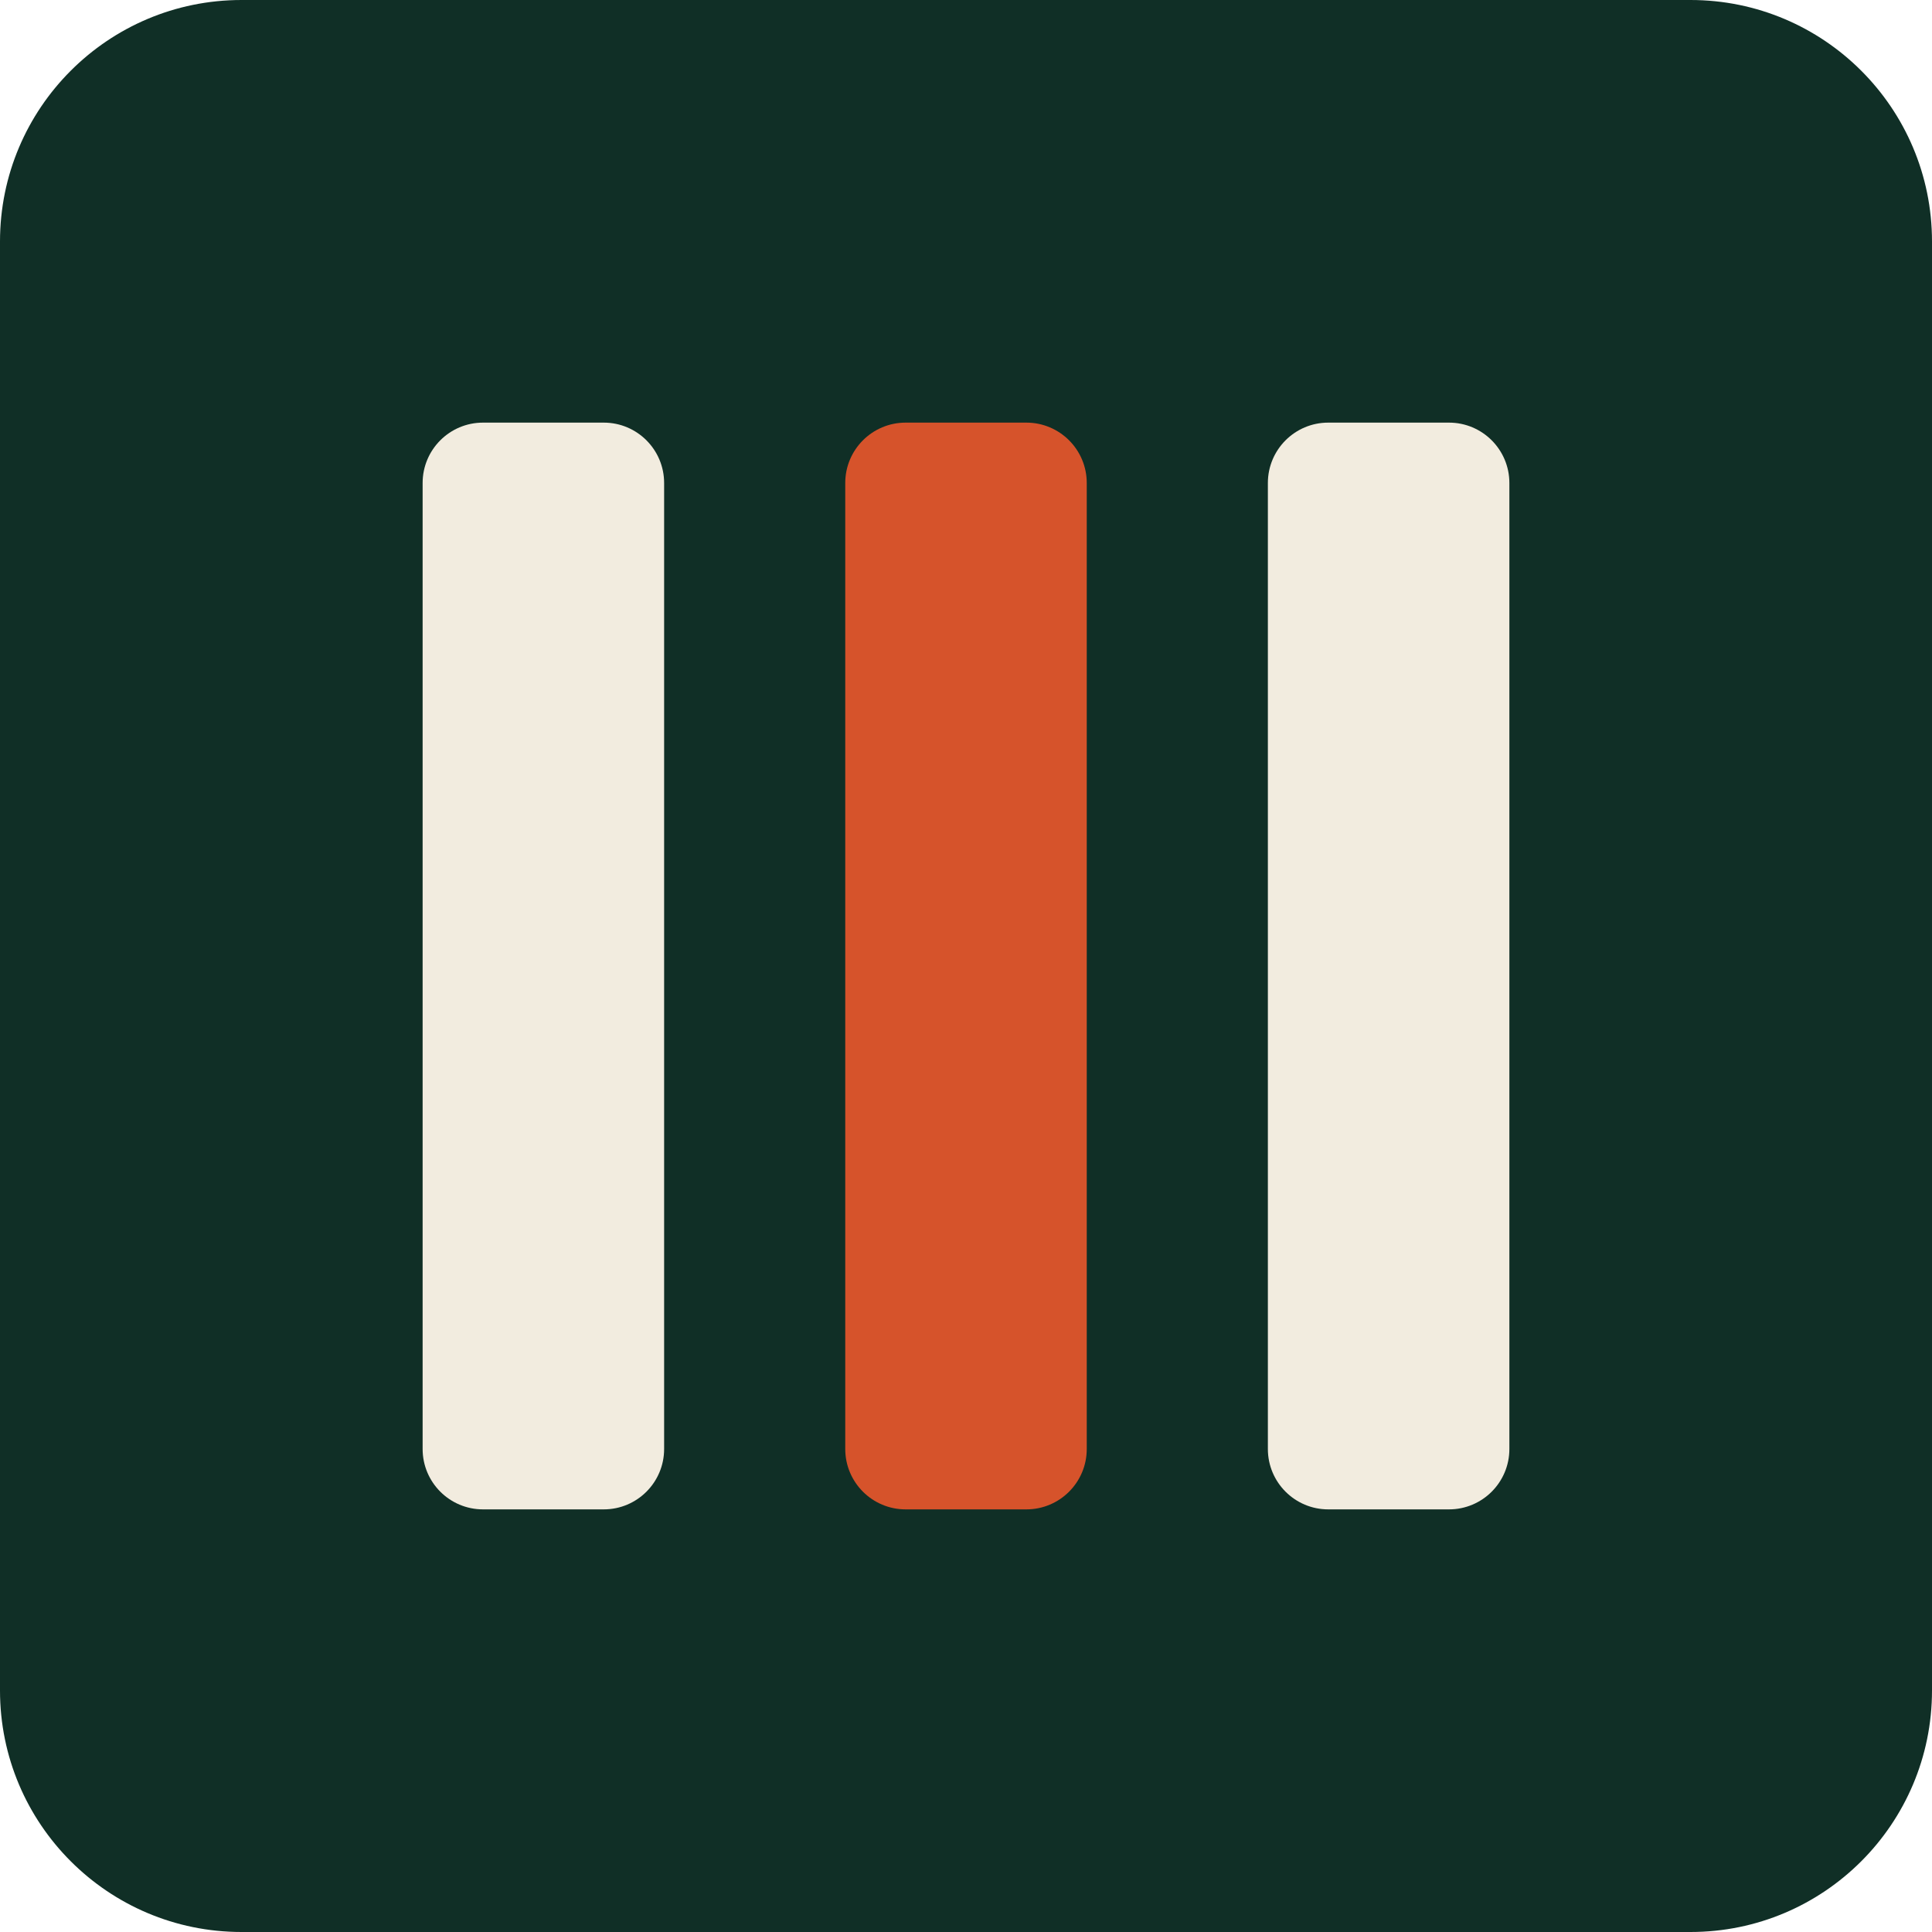
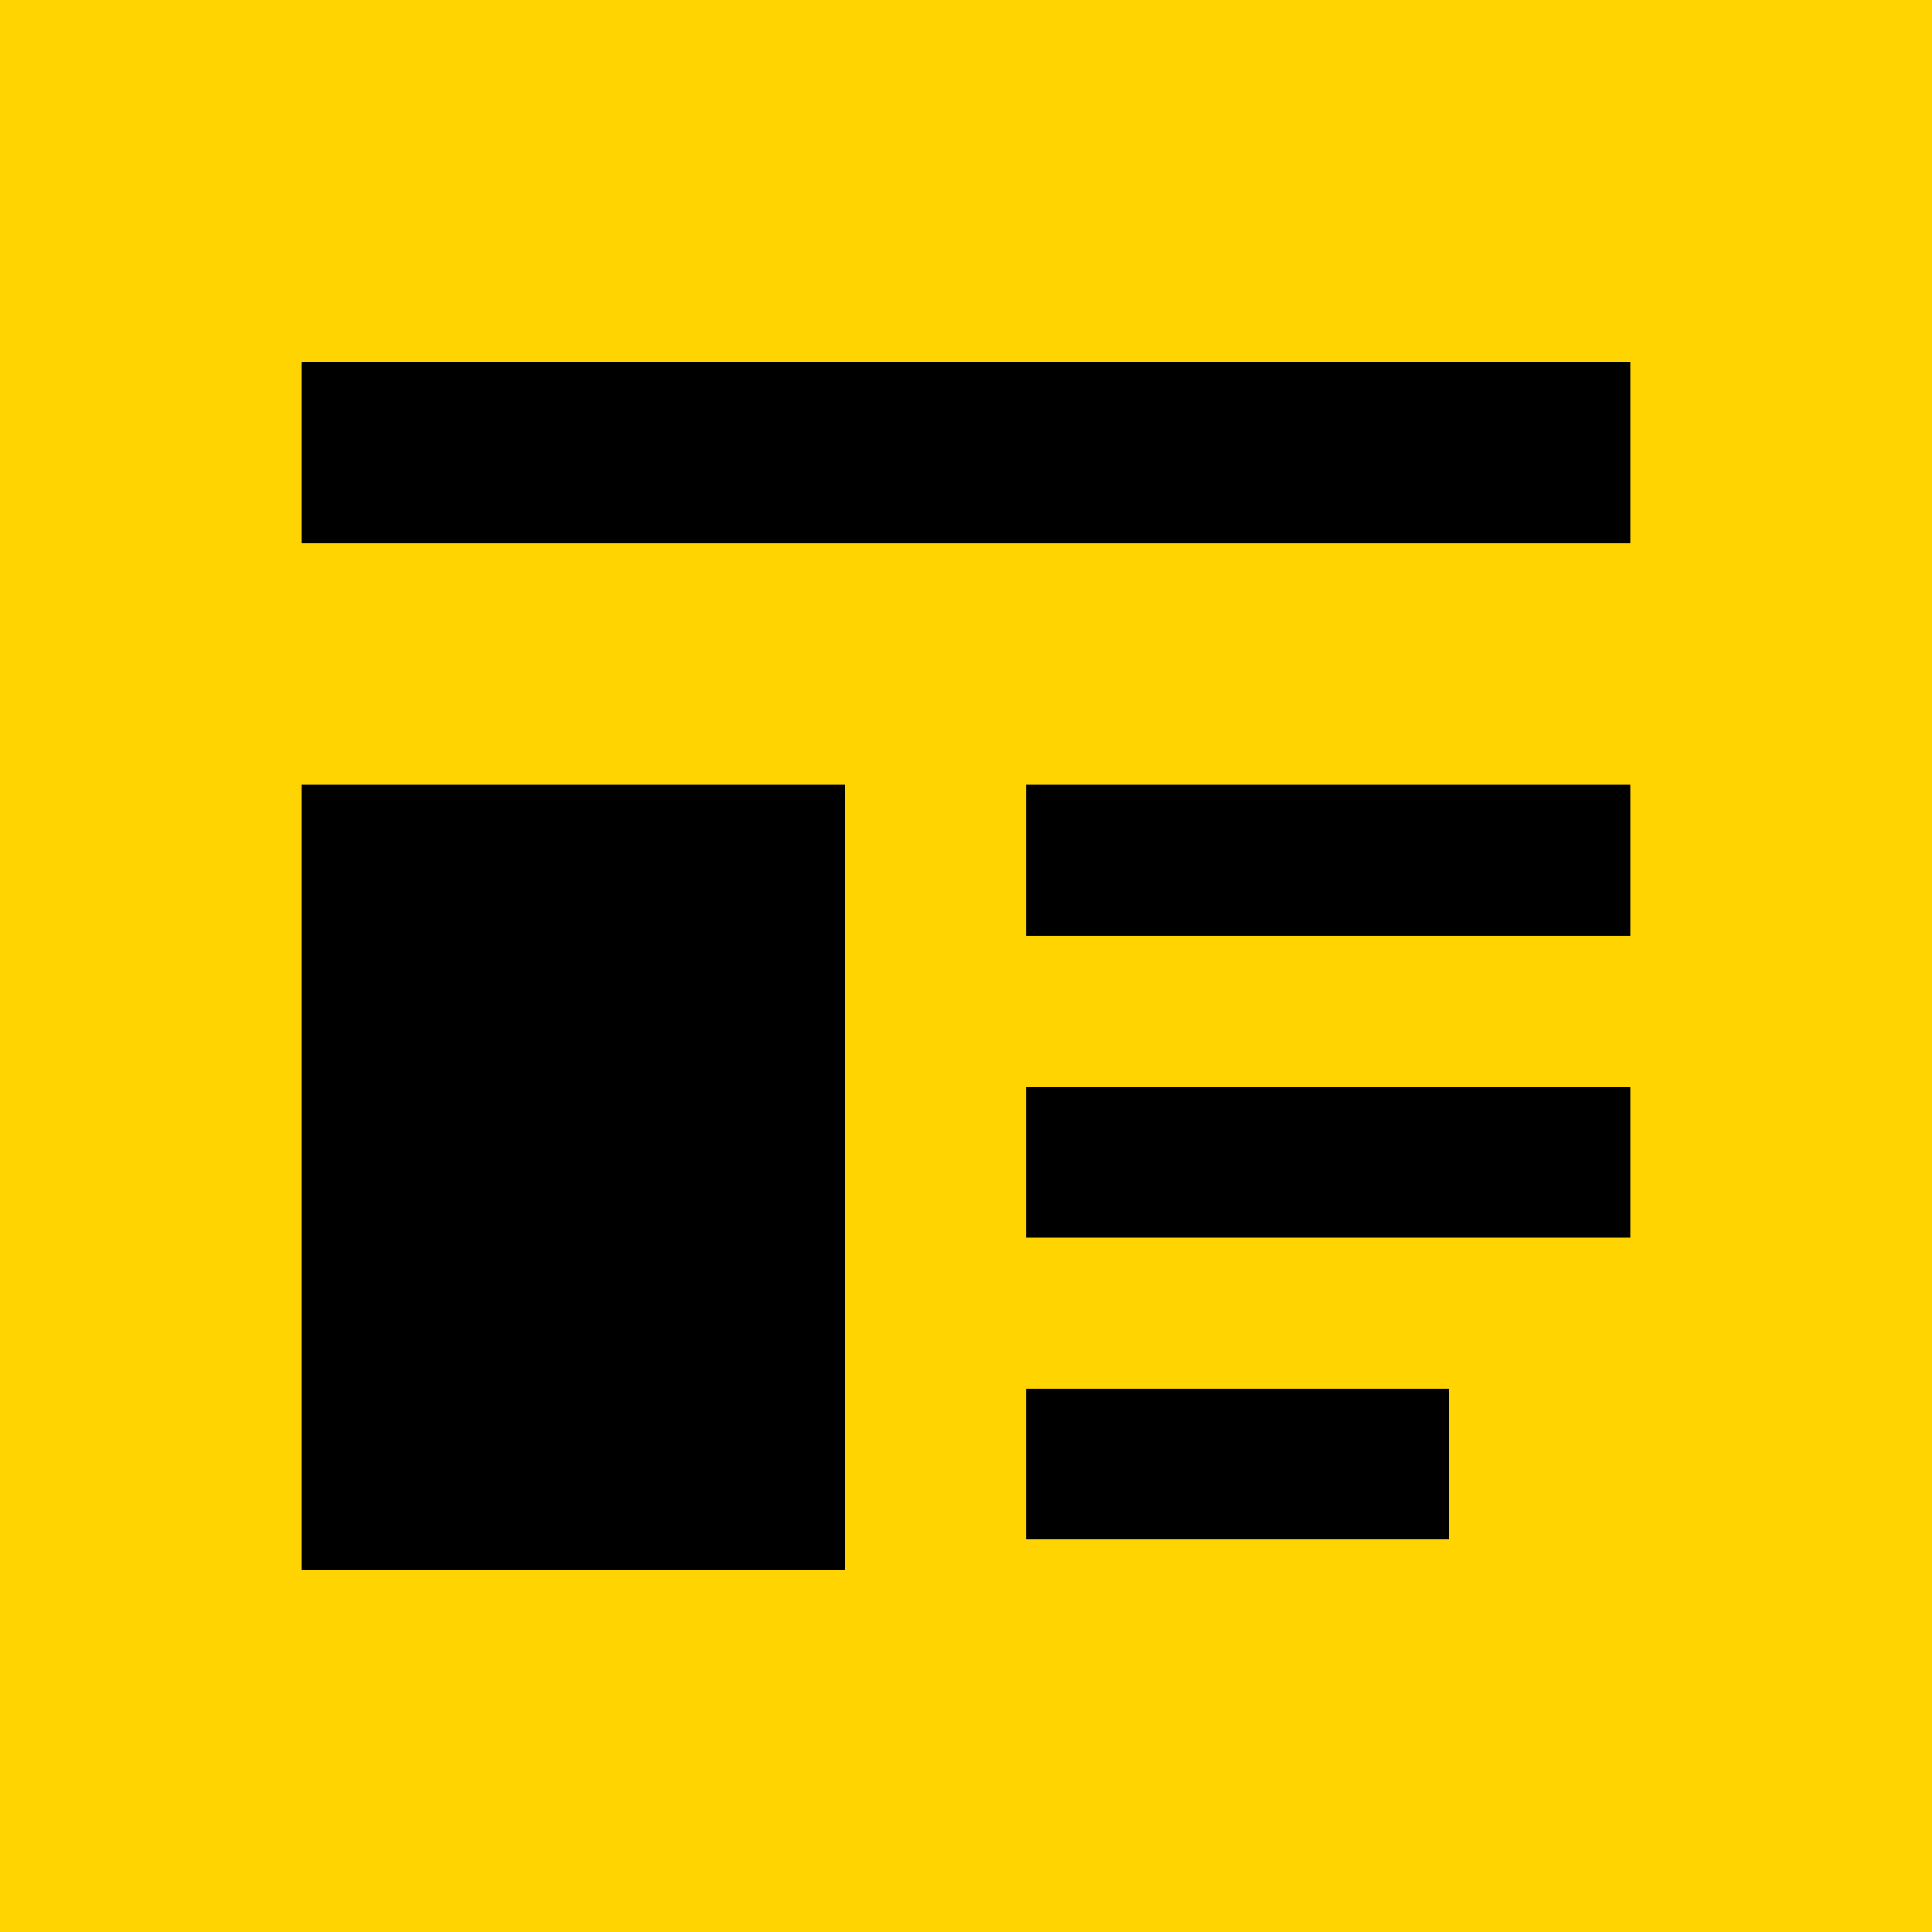
<svg xmlns="http://www.w3.org/2000/svg" viewBox="0 0 64 64">
-   <rect width="64" height="64" rx="8" fill="#102f26" />
-   <rect x="14" y="14" width="8" height="36" rx="2" fill="#f2ecdf" />
-   <rect x="28" y="14" width="8" height="36" rx="2" fill="#d6532b" />
-   <rect x="42" y="14" width="8" height="36" rx="2" fill="#f2ecdf" />
+   <rect width="64" height="64" fill="#ffd400" />
+   <rect x="10" y="12" width="44" height="6" fill="#000" />
+   <rect x="10" y="26" width="18" height="26" fill="#000" />
+   <rect x="34" y="26" width="20" height="5" fill="#000" />
+   <rect x="34" y="36" width="20" height="5" fill="#000" />
+   <rect x="34" y="46" width="14" height="5" fill="#000" />
</svg>
